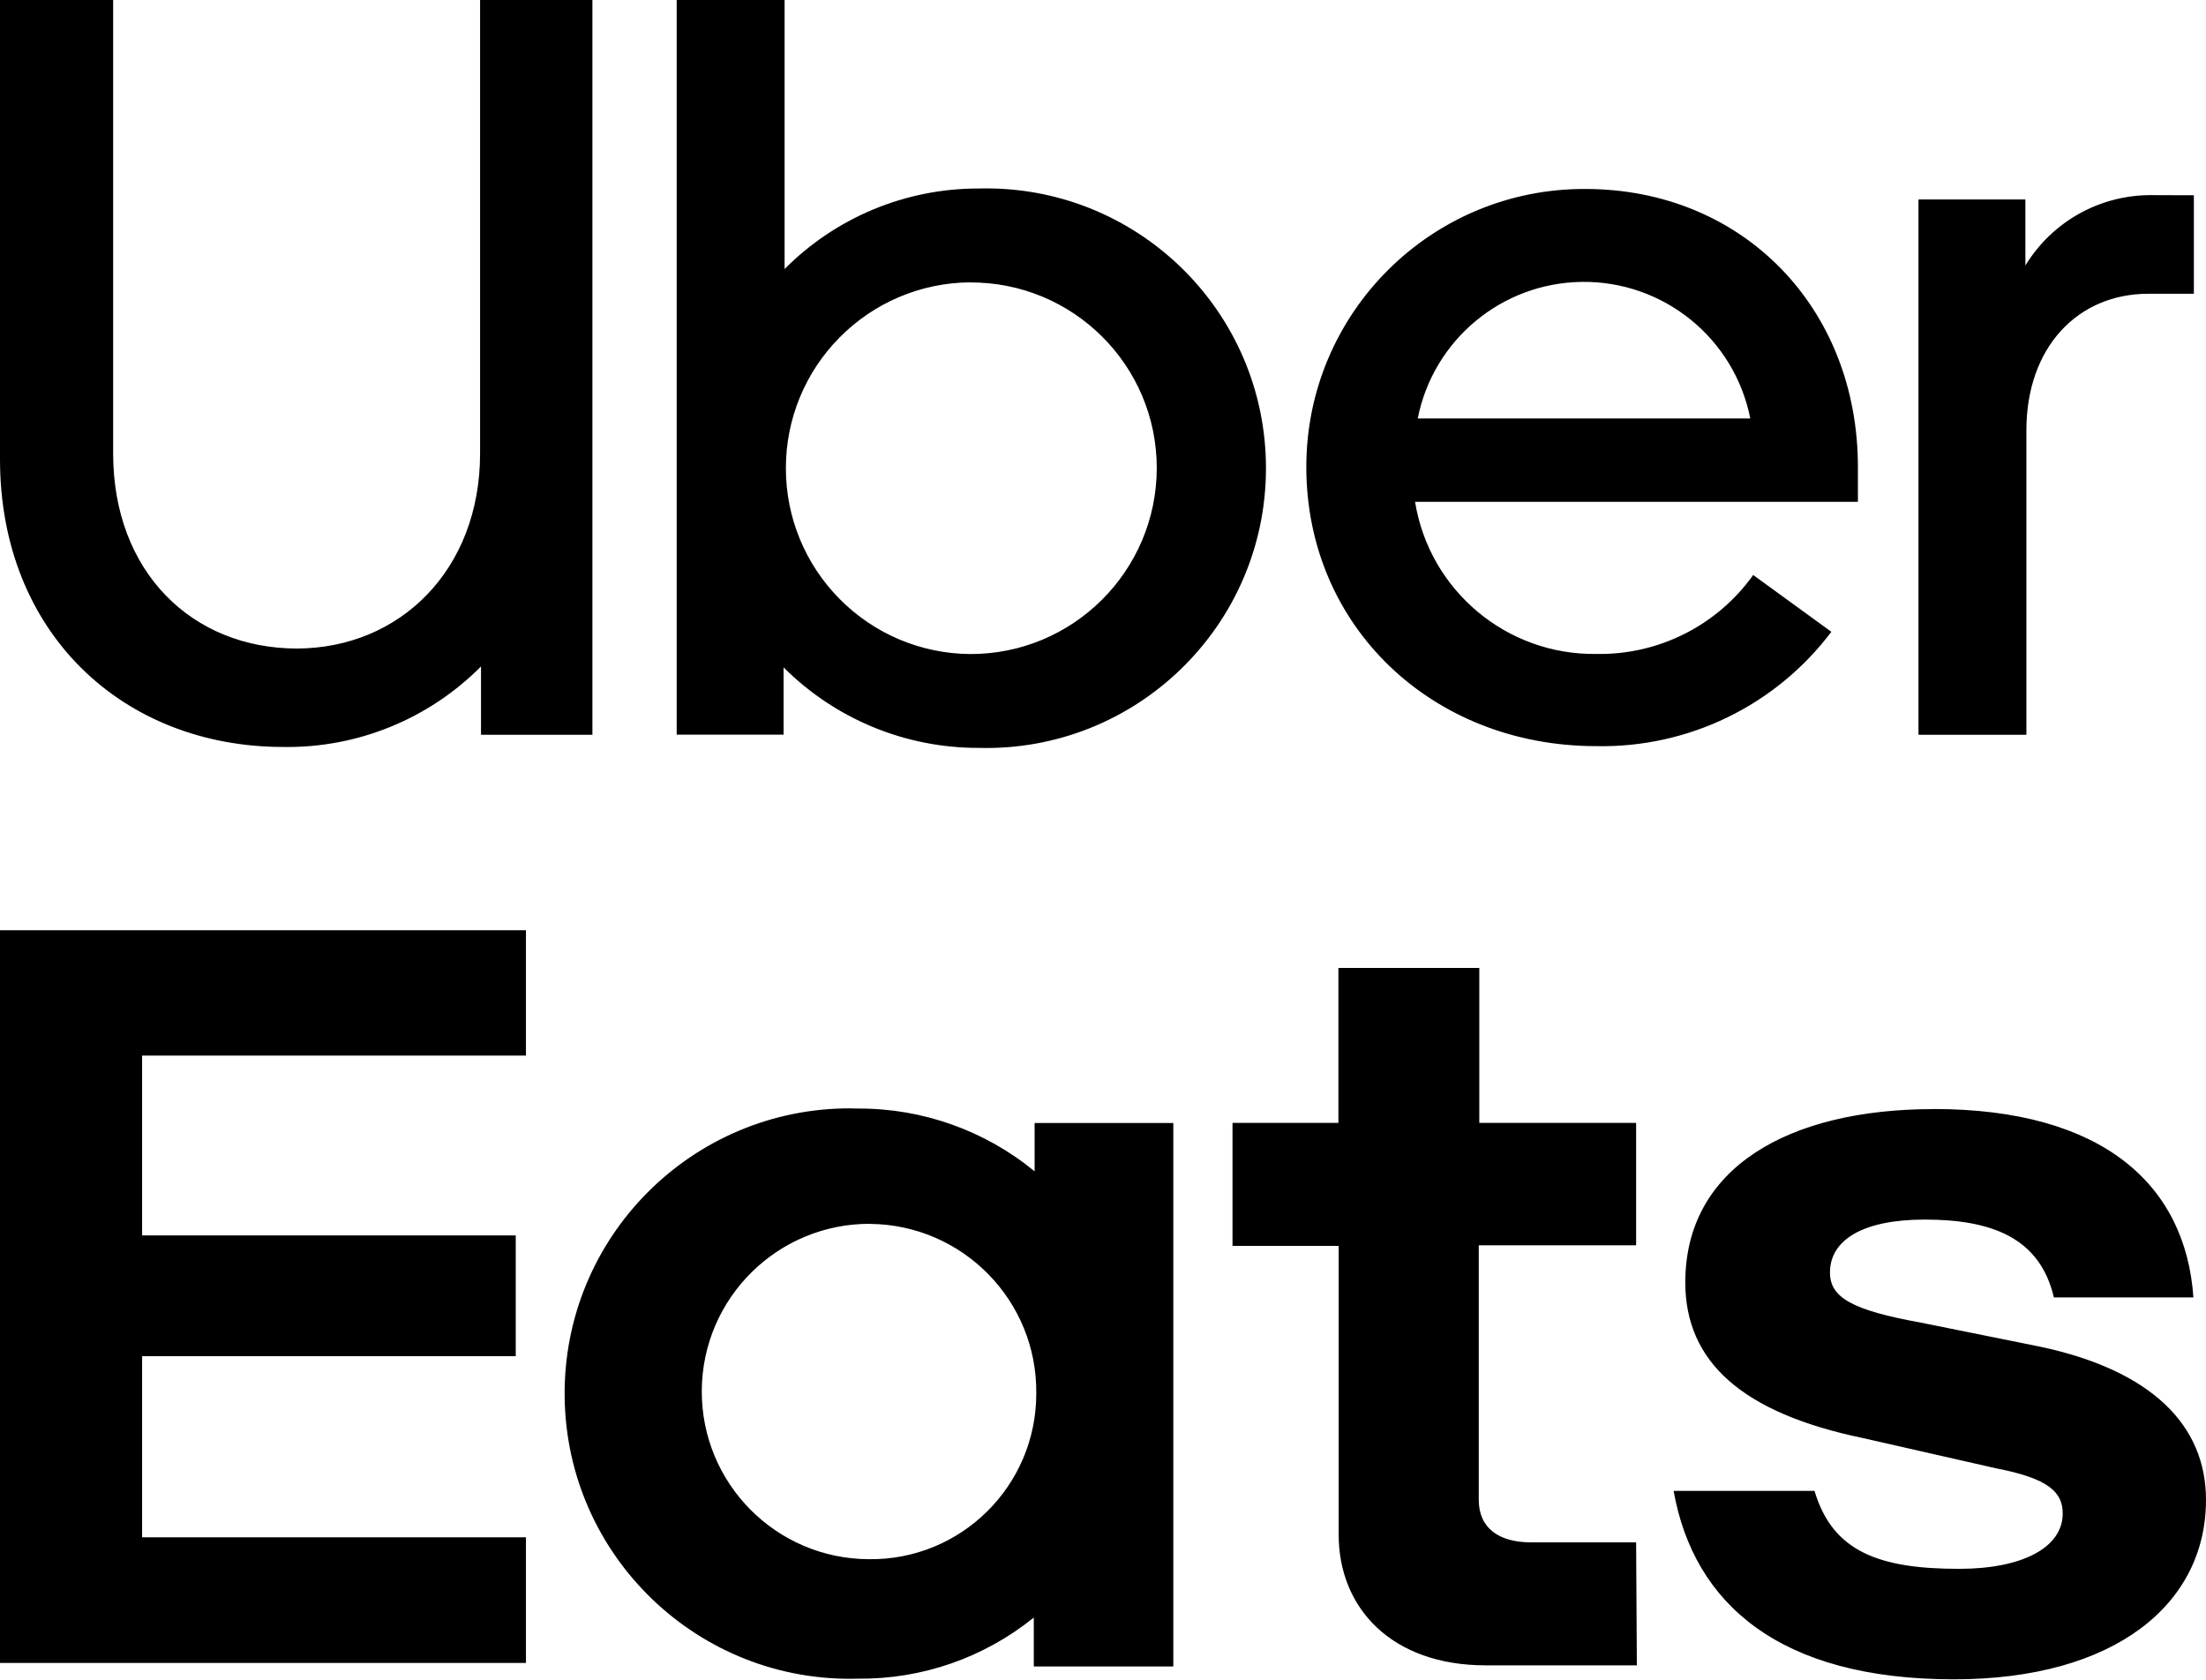
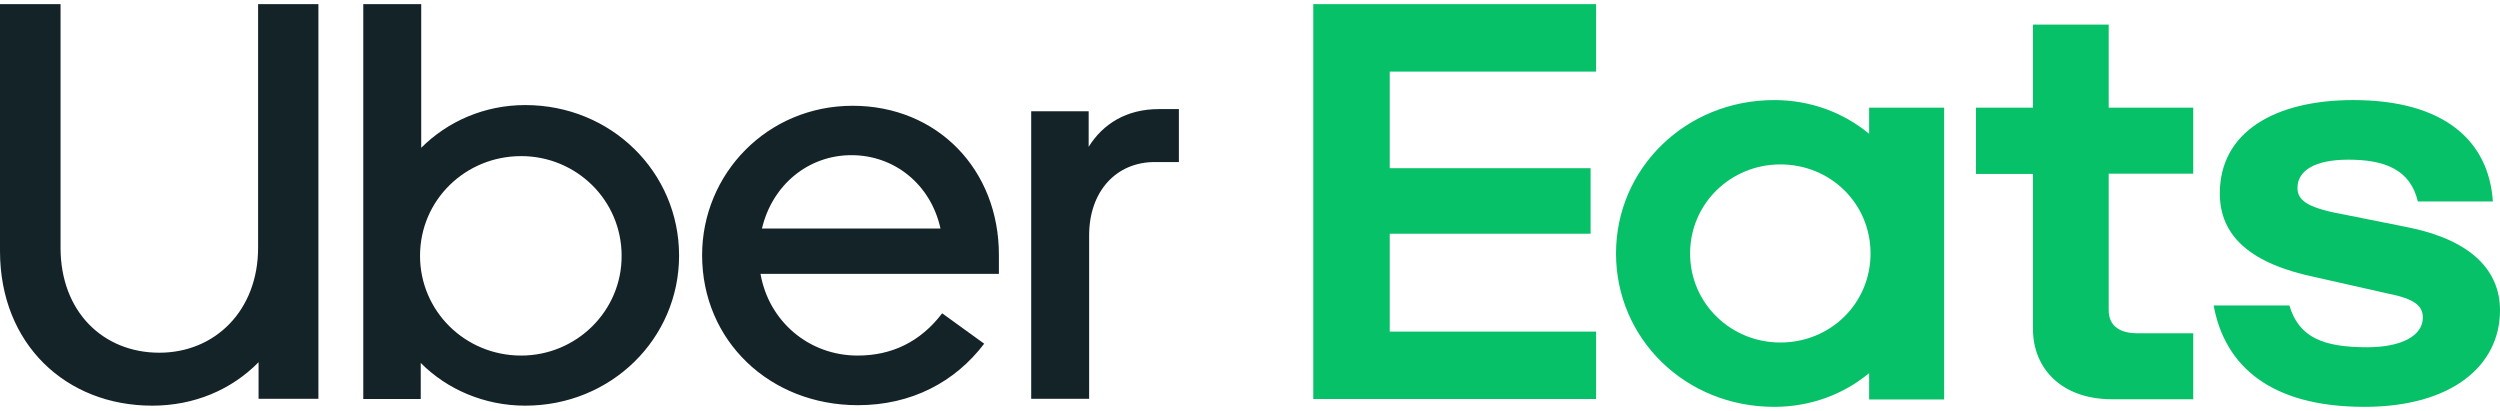
- <svg xmlns="http://www.w3.org/2000/svg" role="img" viewBox="0 2.865 24 18.271">
-   <path d="M0 2.865v4.997c0 1.883 1.331 3.13 3.083 3.13a2.965 2.965 0 0 0 2.15-.876v.743H6.445V2.865H5.223v4.934c0 1.264-.87 2.12-1.995 2.122-1.139-.002-1.997-.834-1.997-2.122V2.865zm7.362 0v7.993h1.163v-.732a2.991 2.991 0 0 0 2.118.876c1.714.048 3.13-1.328 3.13-3.043s-1.415-3.091-3.13-3.043a2.967 2.967 0 0 0-2.107.876V2.865zm9.886 2.056c-1.675-.007-3.037 1.349-3.036 3.025 0 1.737 1.373 3.037 3.154 3.037a3.123 3.123 0 0 0 2.558-1.244l-.85-.618a2.05 2.05 0 0 1-1.708.859c-.976.013-1.815-.692-1.971-1.655h4.818v-.379c0-1.734-1.254-3.024-2.964-3.025zm6.163.067a1.594 1.594 0 0 0-1.376.766v-.719h-1.163v5.824h1.174V7.546c0-.902.558-1.485 1.327-1.485h.495V4.989c-.158.001-.319-.001-.457-.001zm-6.203.944a1.844 1.844 0 0 1 1.834 1.486H15.424a1.844 1.844 0 0 1 1.784-1.486zm-6.659.006c1.122-.008 2.037.899 2.036 2.022-.003 1.12-.914 2.026-2.034 2.021a2.015 2.015 0 0 1-1.416-.599A2.015 2.015 0 0 1 8.55 7.959a2.015 2.015 0 0 1 .584-1.422 2.015 2.015 0 0 1 1.415-.6zM0 12.986v7.972h5.722v-1.367H1.546v-1.971h4.065v-1.314H1.546v-1.956h4.176v-1.364zm14.561.41v1.686h-1.152v1.338h1.155v3.143c0 .793.571 1.421 1.601 1.421h1.643L17.8 19.646h-1.141c-.348 0-.571-.151-.571-.464v-2.768H17.8v-1.332h-1.706v-1.686zm-5.297 1.528c-1.735-.01-3.141 1.403-3.121 3.138.02 1.735 1.458 3.116 3.192 3.067a2.991 2.991 0 0 0 1.912-.665v.532h1.518v-5.913h-1.509v.526a3.005 3.005 0 0 0-1.921-.683c-.024-.001-.049-.001-.07-.001zm11.771.008c-1.585 0-2.7.644-2.7 1.885 0 .861.613 1.421 1.936 1.695l1.448.329c.569.11.722.259.722.491 0 .37-.438.602-1.128.602-.876 0-1.377-.191-1.572-.848h-1.533c.219 1.231 1.156 2.05 3.048 2.05h.002c1.752 0 2.742-.819 2.742-1.953 0-.806-.585-1.408-1.809-1.667l-1.294-.261c-.751-.136-.988-.274-.988-.545 0-.357.362-.576 1.03-.576.723 0 1.253.193 1.406.847h1.518c-.085-1.229-.99-2.05-2.827-2.05zM9.467 16.181c1.009.01 1.819.837 1.807 1.846.001 1.005-.82 1.816-1.824 1.802-1.008-.005-1.82-.826-1.815-1.833.005-1.008.826-1.82 1.833-1.816z" />
+ <svg xmlns="http://www.w3.org/2000/svg" height="411" viewBox="-.5 .2 1052.9 169.6" width="2500">
+   <path d="m787.3 105.2c0-21-16.8-37.5-38-37.5-20.9 0-38 16.5-38 37.5s17.1 37.5 38 37.5c21.2 0 38-16.5 38-37.5m31-61.4v122.9h-31.6v-11.1c-11 9.1-24.9 14.2-40 14.2-37.4 0-66.6-28.7-66.6-64.6 0-35.8 29.3-64.6 66.6-64.6 15.1 0 29 5.1 40 14.2v-11zm105 95h-23.8c-7.2 0-11.9-3.1-11.9-9.7v-57.5h35.6v-27.8h-35.6v-35h-31.9v35h-24v27.9h24v65.3c0 16.5 11.9 29.6 33.3 29.6h34.2v-27.8zm72 31c36.5 0 57.1-17.1 57.1-40.7 0-16.8-12.2-29.3-37.7-34.7l-27-5.4c-15.6-2.8-20.6-5.7-20.6-11.4 0-7.4 7.5-11.9 21.4-11.9 15.1 0 26.1 4 29.3 17.6h31.6c-1.7-25.6-20.6-42.7-58.8-42.7-33 0-56.2 13.4-56.2 39.3 0 17.9 12.8 29.6 40.3 35.3l30.1 6.8c11.9 2.3 15.1 5.4 15.1 10.2 0 7.7-9 12.5-23.5 12.5-18.2 0-28.7-4-32.7-17.6h-31.9c4.7 25.6 24.1 42.7 63.5 42.7m-442.7-169.6h119.1v28.4h-86.9v40.7h84.6v27.6h-84.6v41.2h86.9v28.4h-119.1z" fill="#06c167" />
+   <path d="m496 66.7v-22.3h-8.5c-13.5 0-23.5 6.2-29.5 15.9v-15h-24.2v121.1h24.4v-68.8c0-18.8 11.6-30.9 27.6-30.9zm-175.6 28c4.4-18.5 19.6-30.9 37.7-30.9s33.4 12.3 37.5 30.9zm38.2-51.7c-36 0-63.4 28.7-63.4 62.9 0 36.1 28.5 63.2 65.6 63.2 22.5 0 40.9-9.7 53.2-25.9l-17.7-12.8c-9.2 12.1-21.3 17.8-35.6 17.8-20.8 0-37.5-14.7-40.9-34.4h100.4v-7.8c.1-36.2-26-63-61.6-63m-139.6 105.2c-23.7 0-42.6-18.8-42.6-42 0-23.5 19.1-42 42.6-42 23.2 0 42.3 18.5 42.3 42 .1 23.2-19 42-42.3 42m-66.5 18.3h24.2v-15.2c11.1 11.2 26.9 18 44 18 36.3 0 64.8-28.3 64.8-63.2 0-35.1-28.5-63.4-64.8-63.4-17.2 0-32.7 6.9-43.8 18v-60.5h-24.4zm-85.9-19.5c23.5 0 41.6-17.8 41.6-44.2v-102.6h25.4v166.2h-25.2v-15.4c-11.4 11.6-27.1 18.3-44.8 18.3-36.3 0-64.1-25.9-64.1-65.1v-104h25.5v102.6c0 26.9 17.9 44.2 41.6 44.2" fill="#142328" />
</svg>
